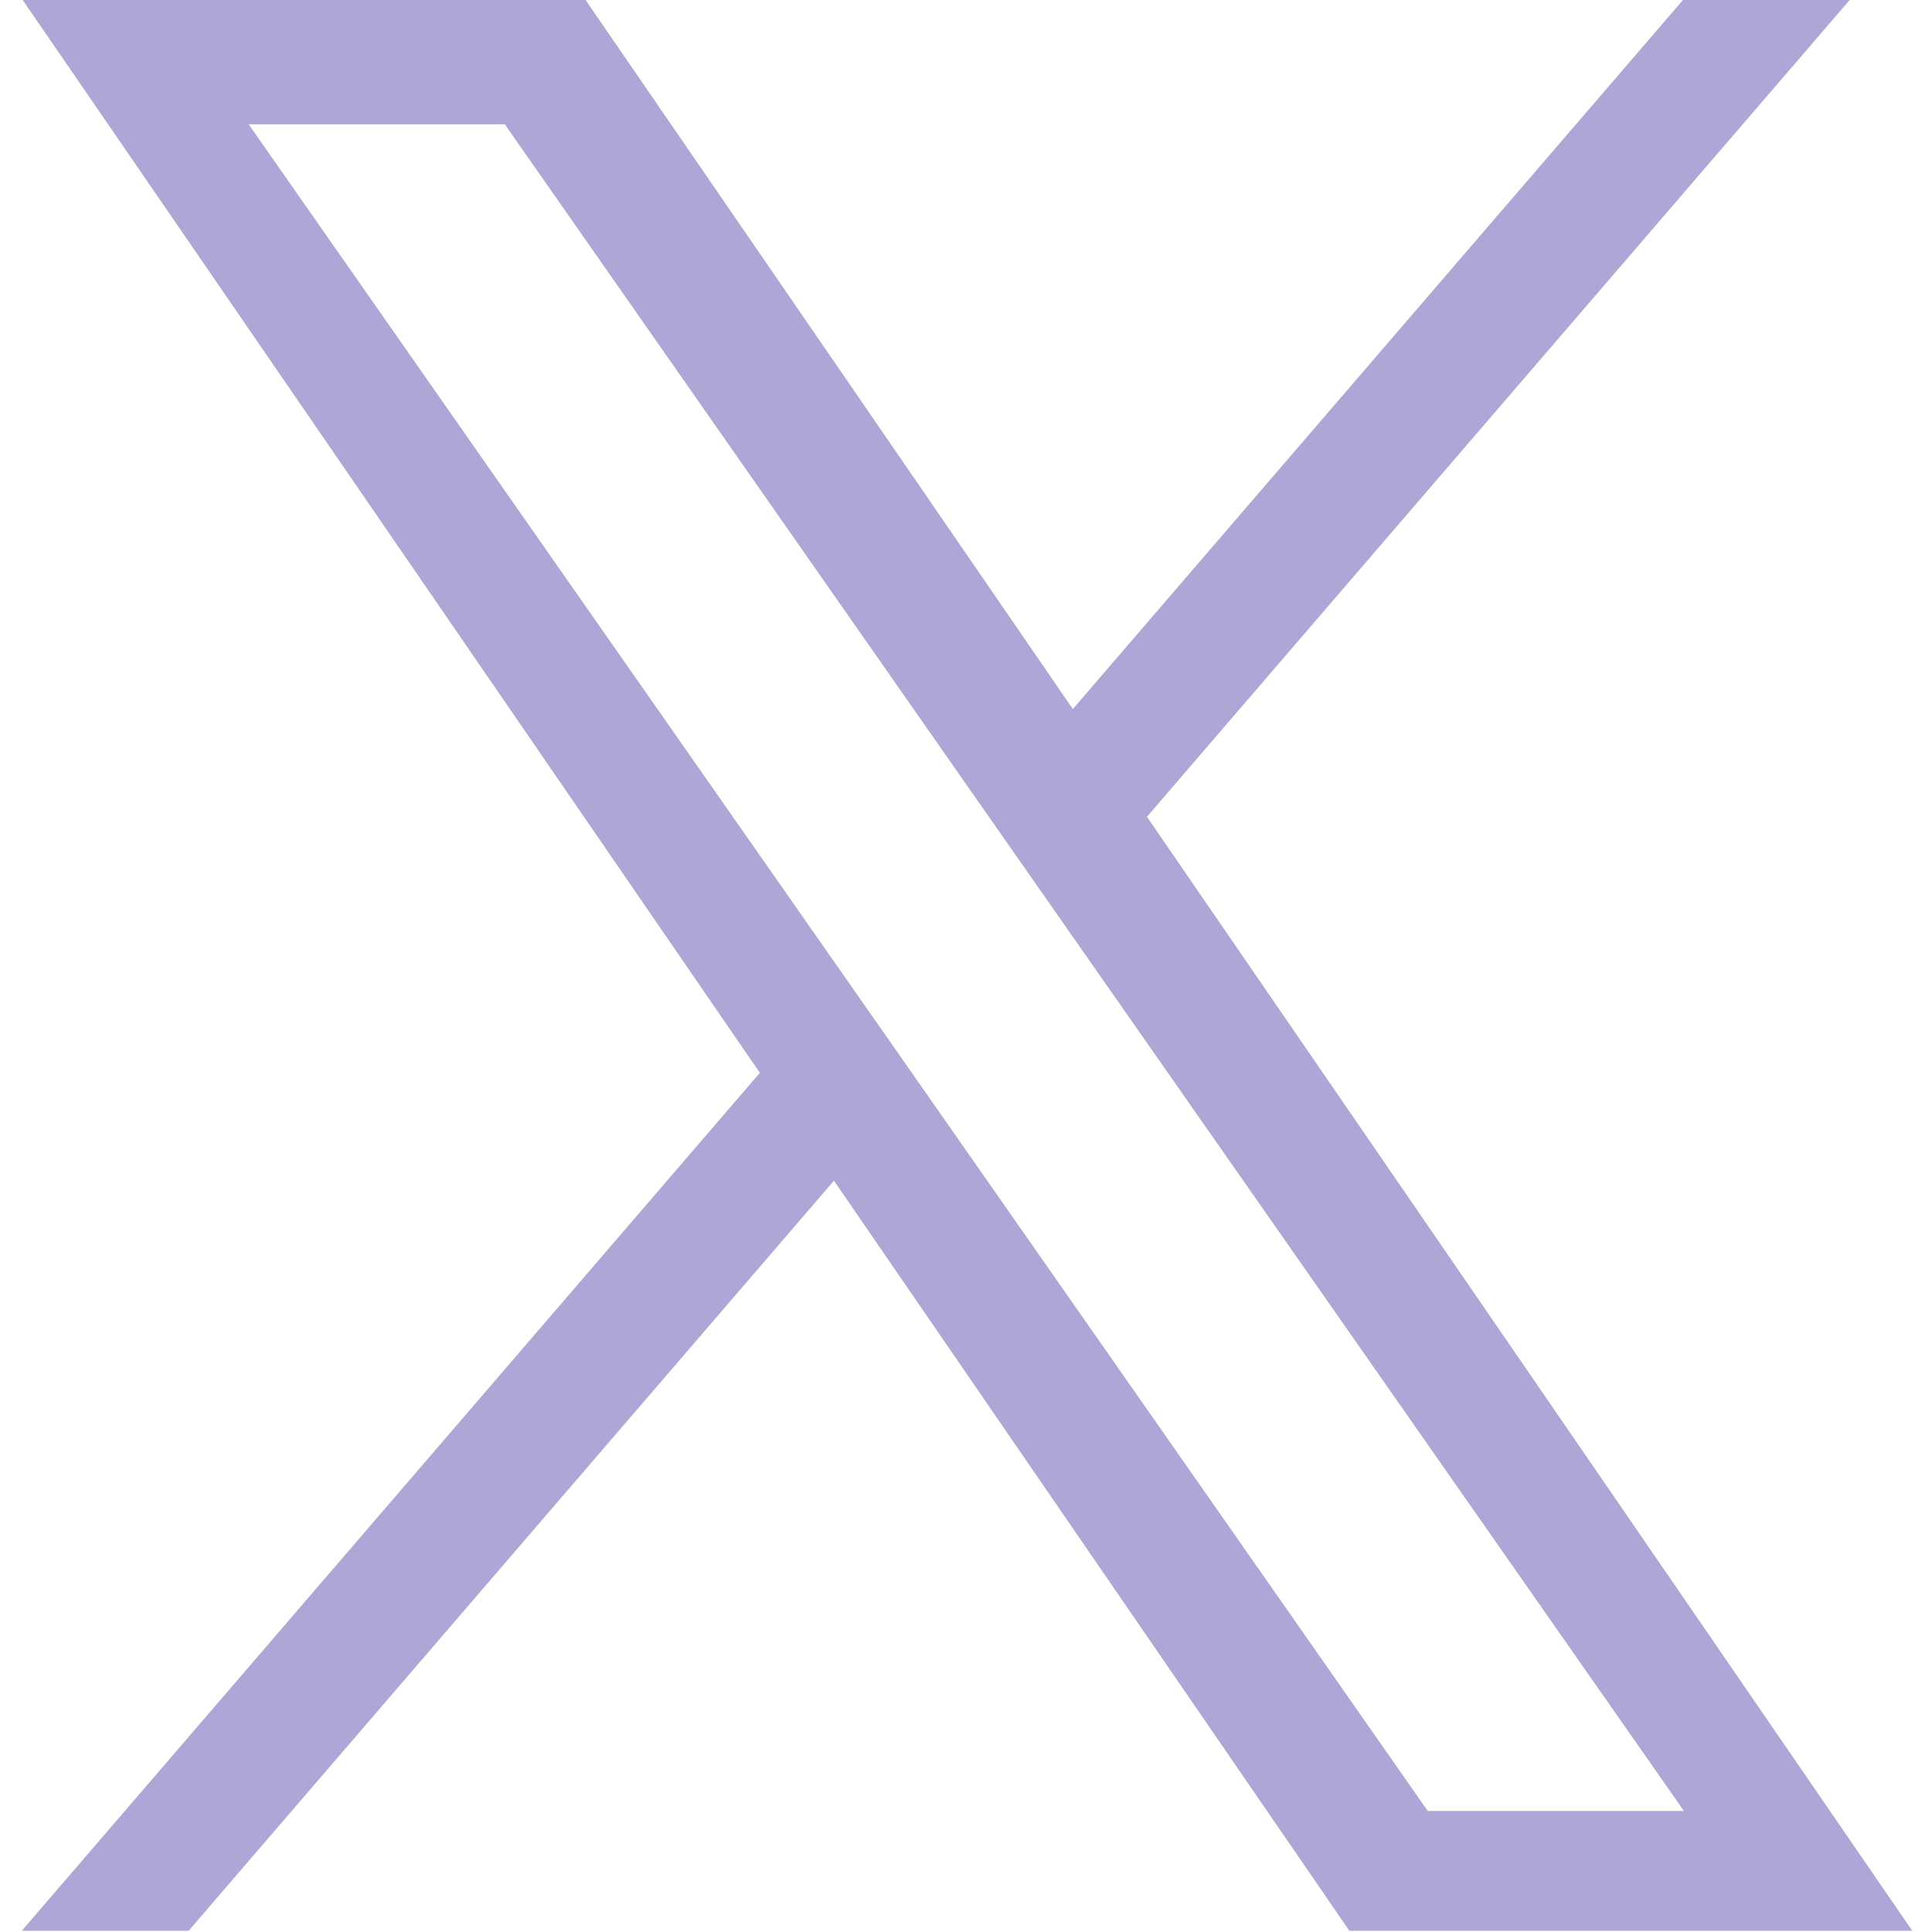
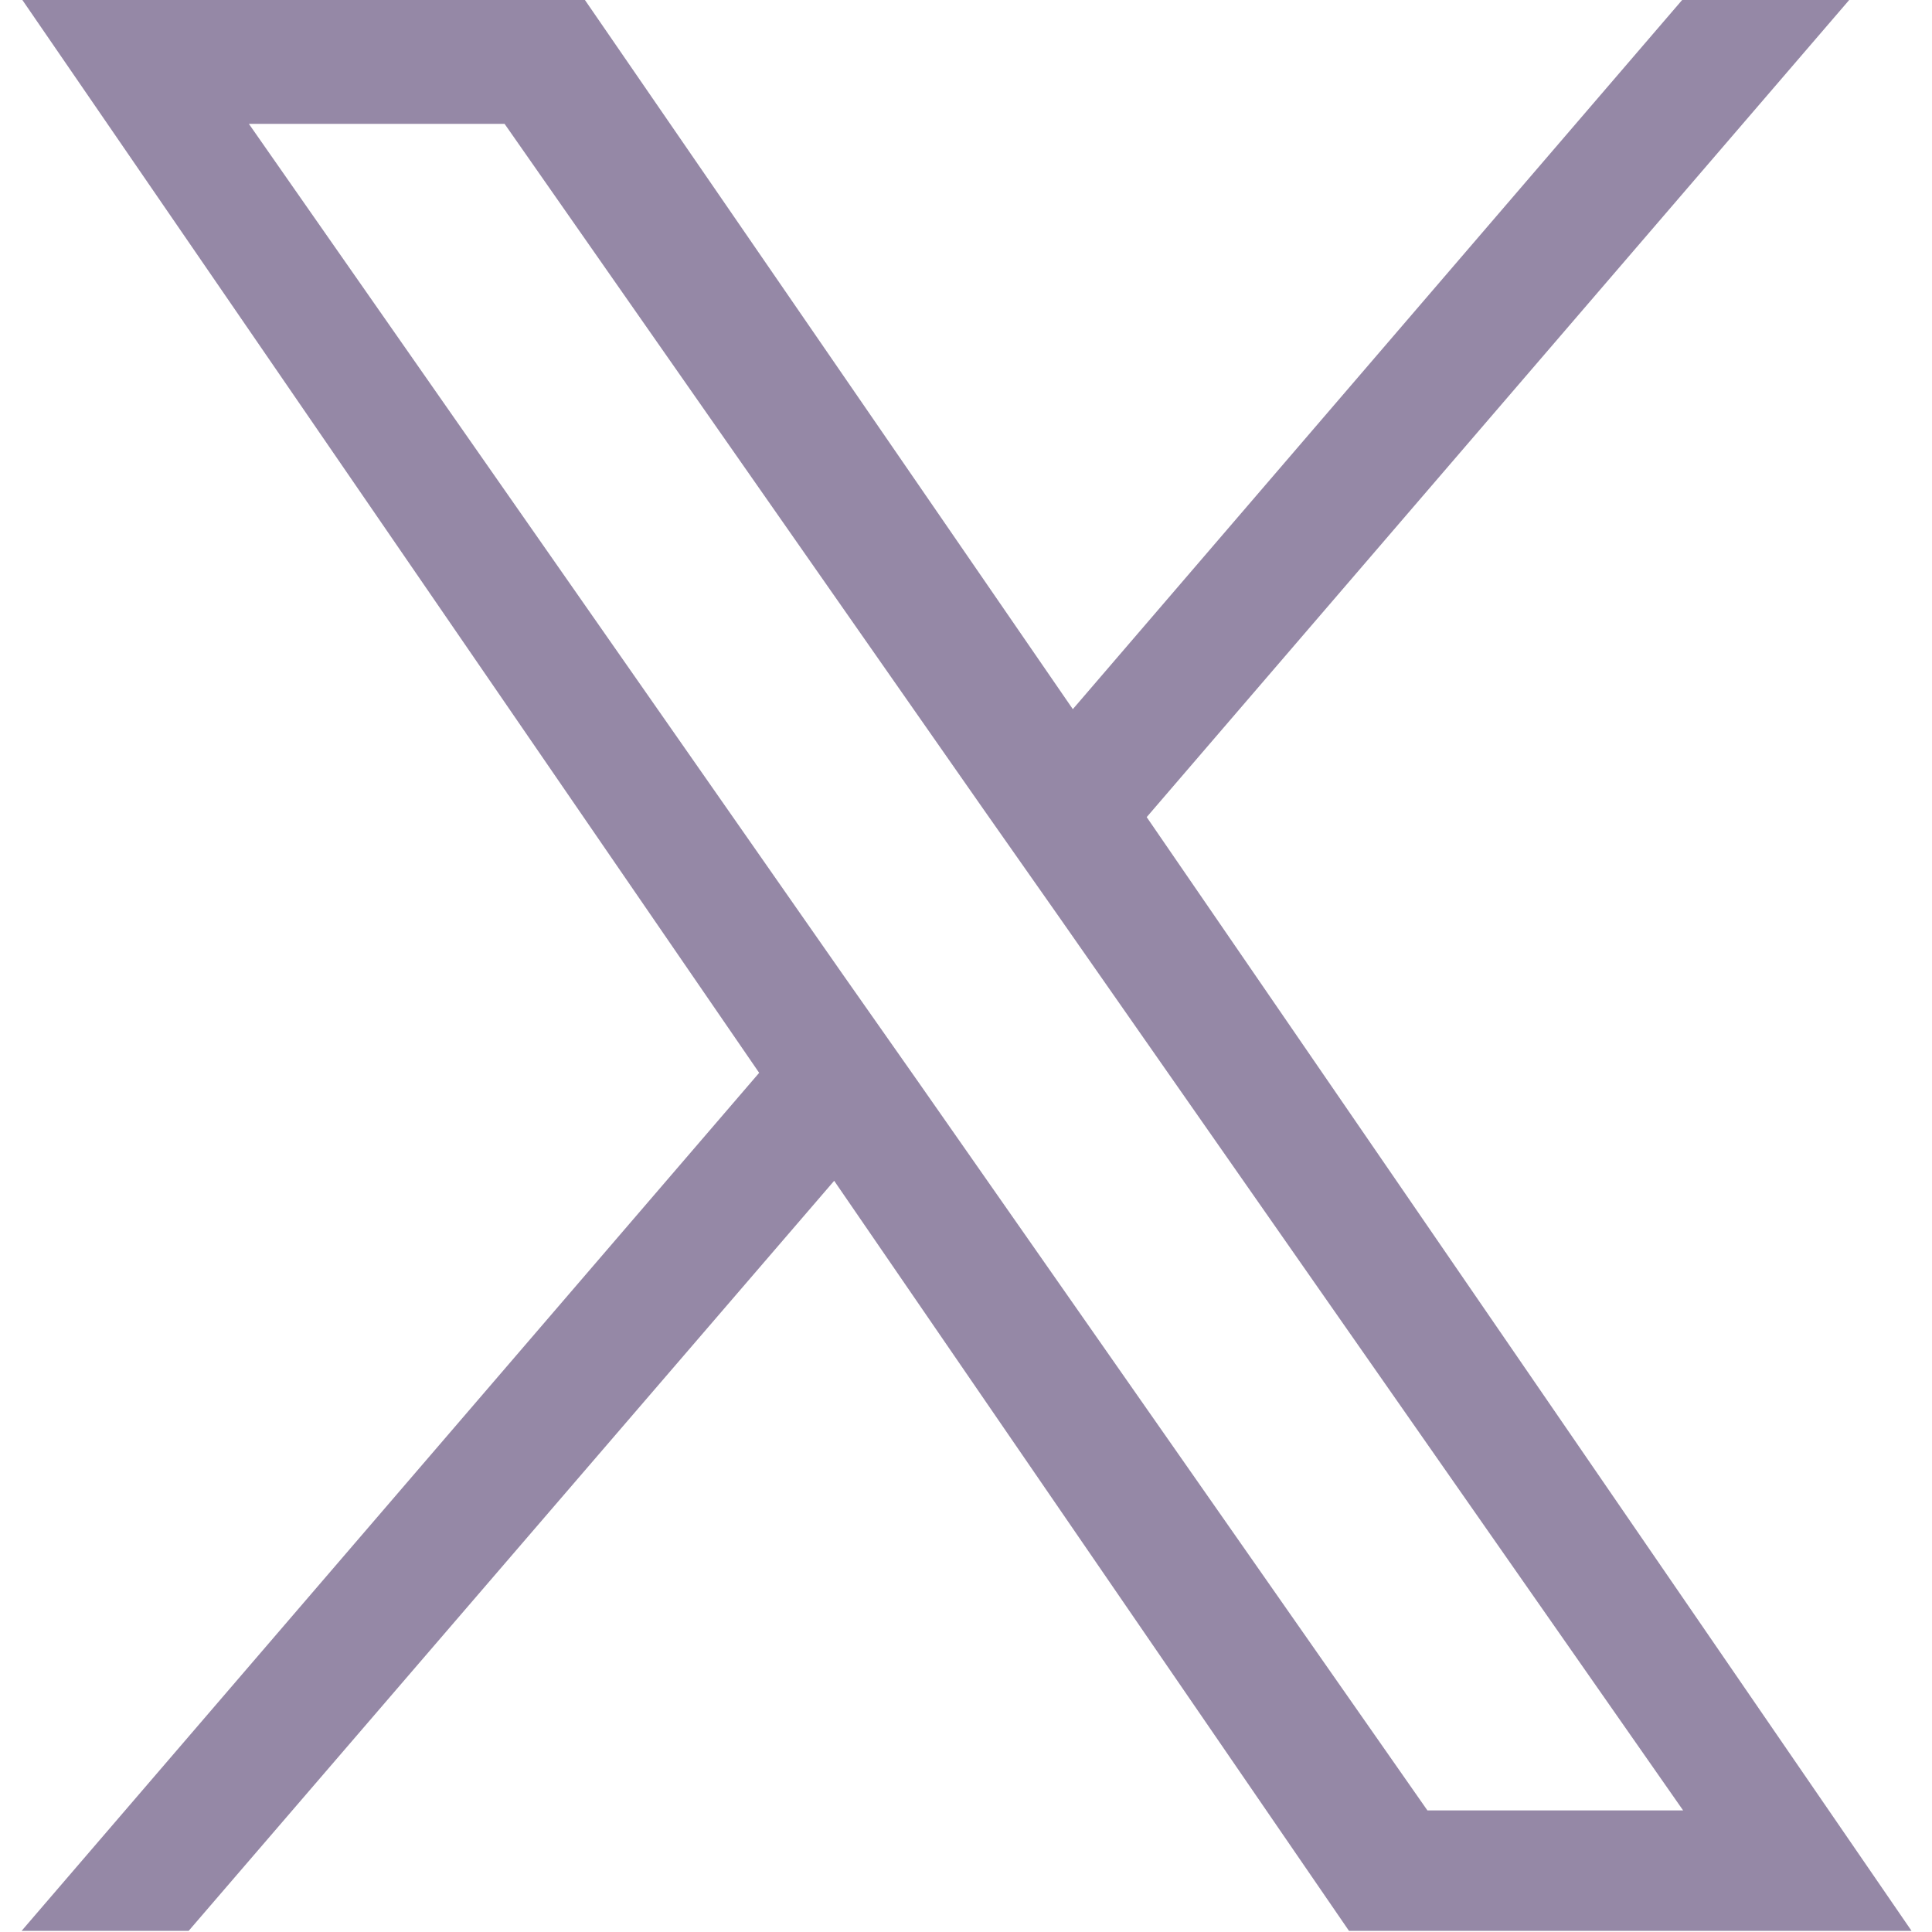
<svg xmlns="http://www.w3.org/2000/svg" version="1.1" id="Capa_1" x="0px" y="0px" viewBox="0 0 170 170" style="enable-background:new 0 0 170 170;" xml:space="preserve">
  <style type="text/css">
- 	.st0{fill:#AFA5D7;}
+ 	.st0{fill:#9588A6;}
</style>
-   <path class="st0" d="M100.92,71.87l61.93-71.98h-14.67L94.4,62.39L51.45-0.11H1.92L66.86,94.4L1.92,169.89H16.6l56.78-66l45.35,66  h49.53L100.92,71.87L100.92,71.87z M80.82,95.24l-6.58-9.41L21.88,10.94h22.54l42.25,60.44l6.58,9.41l54.92,78.56h-22.54  L80.82,95.24L80.82,95.24z" />
+   <path class="st0" d="M100.9,71.9l61.9-72h-14.7L94.4,62.4l-43-62.5H1.9l64.9,94.5L1.9,169.9h14.7l56.8-66l45.3,66h49.5L100.9,71.9  L100.9,71.9z M80.8,95.2l-6.6-9.4L21.9,10.9h22.5l42.2,60.4l6.6,9.4l54.9,78.6h-22.5L80.8,95.2L80.8,95.2z" />
</svg>
